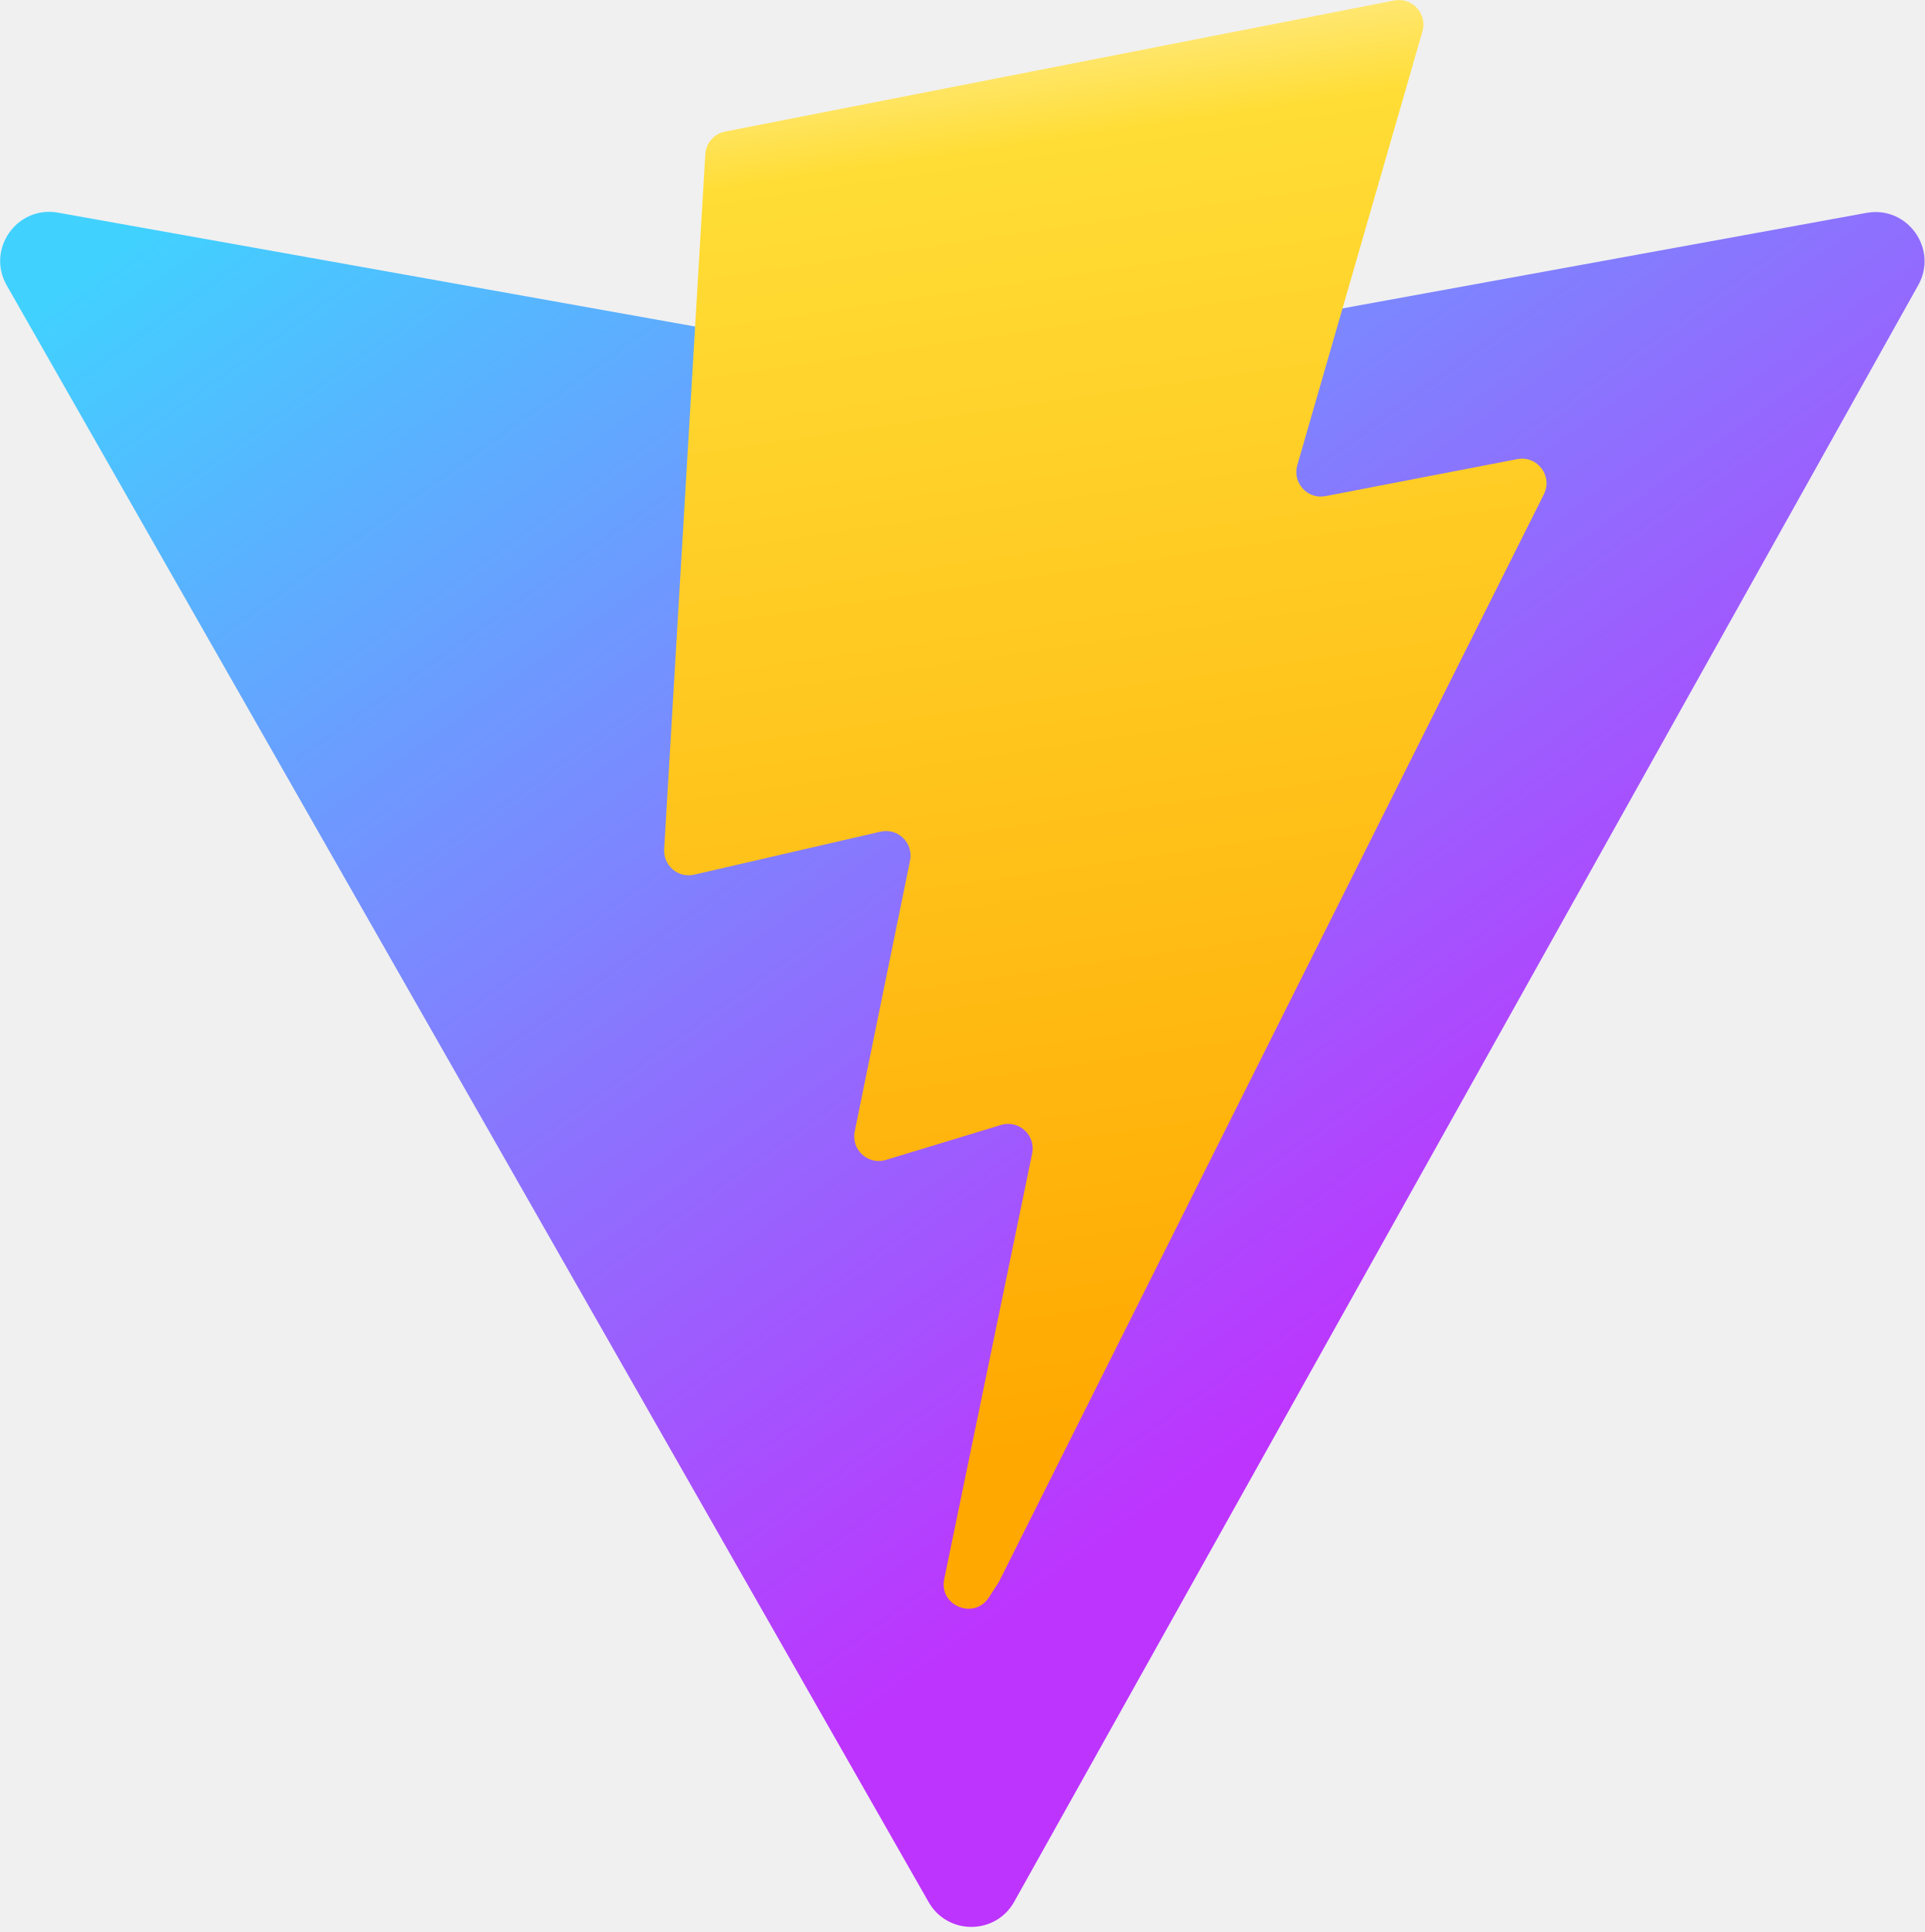
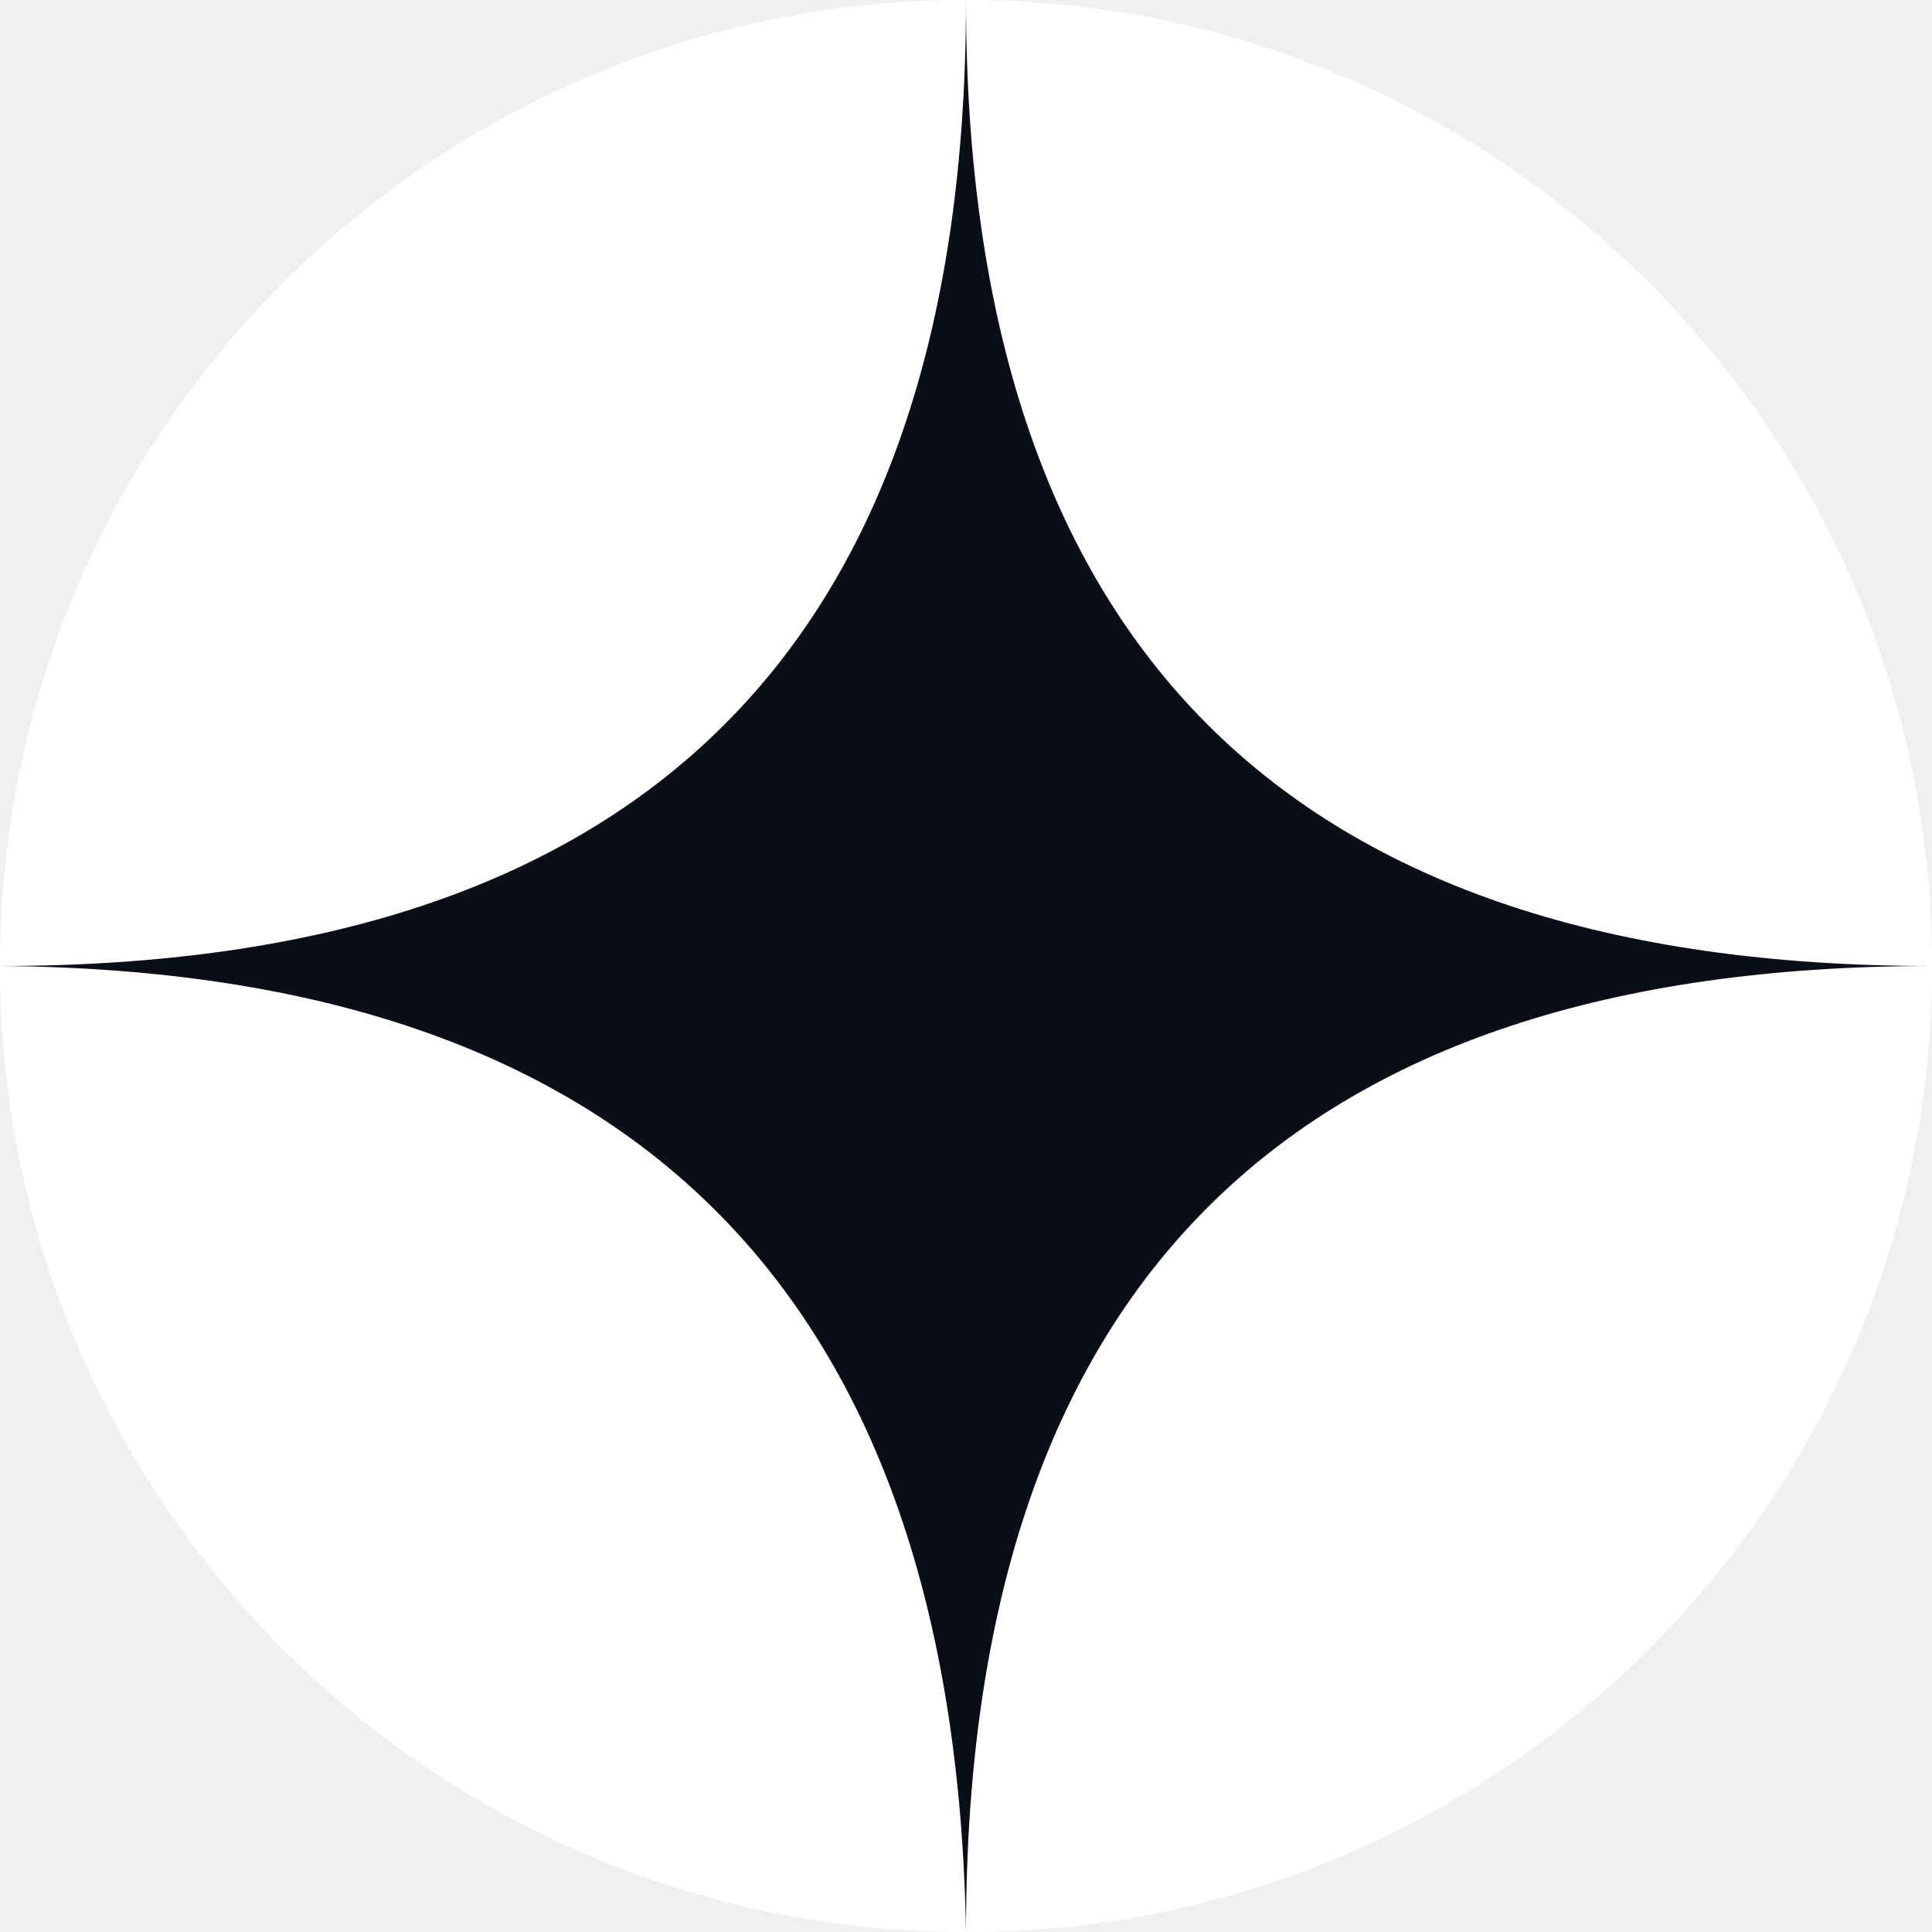
- <svg xmlns="http://www.w3.org/2000/svg" aria-hidden="true" role="img" class="iconify iconify--logos" width="31.88" height="32" preserveAspectRatio="xMidYMid meet" viewBox="0 0 256 257">
-   <defs>
-     <linearGradient id="IconifyId1813088fe1fbc01fb466" x1="-.828%" x2="57.636%" y1="7.652%" y2="78.411%">
-       <stop offset="0%" stop-color="#41D1FF" />
-       <stop offset="100%" stop-color="#BD34FE" />
-     </linearGradient>
-     <linearGradient id="IconifyId1813088fe1fbc01fb467" x1="43.376%" x2="50.316%" y1="2.242%" y2="89.03%">
-       <stop offset="0%" stop-color="#FFEA83" />
-       <stop offset="8.333%" stop-color="#FFDD35" />
-       <stop offset="100%" stop-color="#FFA800" />
-     </linearGradient>
-   </defs>
-   <path fill="url(#IconifyId1813088fe1fbc01fb466)" d="M255.153 37.938L134.897 252.976c-2.483 4.44-8.862 4.466-11.382.048L.875 37.958c-2.746-4.814 1.371-10.646 6.827-9.67l120.385 21.517a6.537 6.537 0 0 0 2.322-.004l117.867-21.483c5.438-.991 9.574 4.796 6.877 9.62Z" />
-   <path fill="url(#IconifyId1813088fe1fbc01fb467)" d="M185.432.063L96.44 17.501a3.268 3.268 0 0 0-2.634 3.014l-5.474 92.456a3.268 3.268 0 0 0 3.997 3.378l24.777-5.718c2.318-.535 4.413 1.507 3.936 3.838l-7.361 36.047c-.495 2.426 1.782 4.5 4.151 3.78l15.304-4.649c2.372-.72 4.652 1.36 4.15 3.788l-11.698 56.621c-.732 3.542 3.979 5.473 5.943 2.437l1.313-2.028l72.516-144.72c1.215-2.423-.88-5.186-3.54-4.672l-25.505 4.922c-2.396.462-4.435-1.77-3.759-4.114l16.646-57.705c.677-2.35-1.37-4.583-3.769-4.113Z" />
+ <svg xmlns="http://www.w3.org/2000/svg" className="logo" id="logo" width="48" height="48" viewBox="0 0 48 48">
+   <circle id="Ellipse_1" data-name="Ellipse 1" cx="24" cy="24" r="24" fill="#fff" />
+   <path id="Path_4" data-name="Path 4" d="M24,0Q24,24,0,24q23.577.171,24,24,0-24,24-24Q24,24,24,0Z" fill="#0b0d17" fillRule="evenodd" />
</svg>
